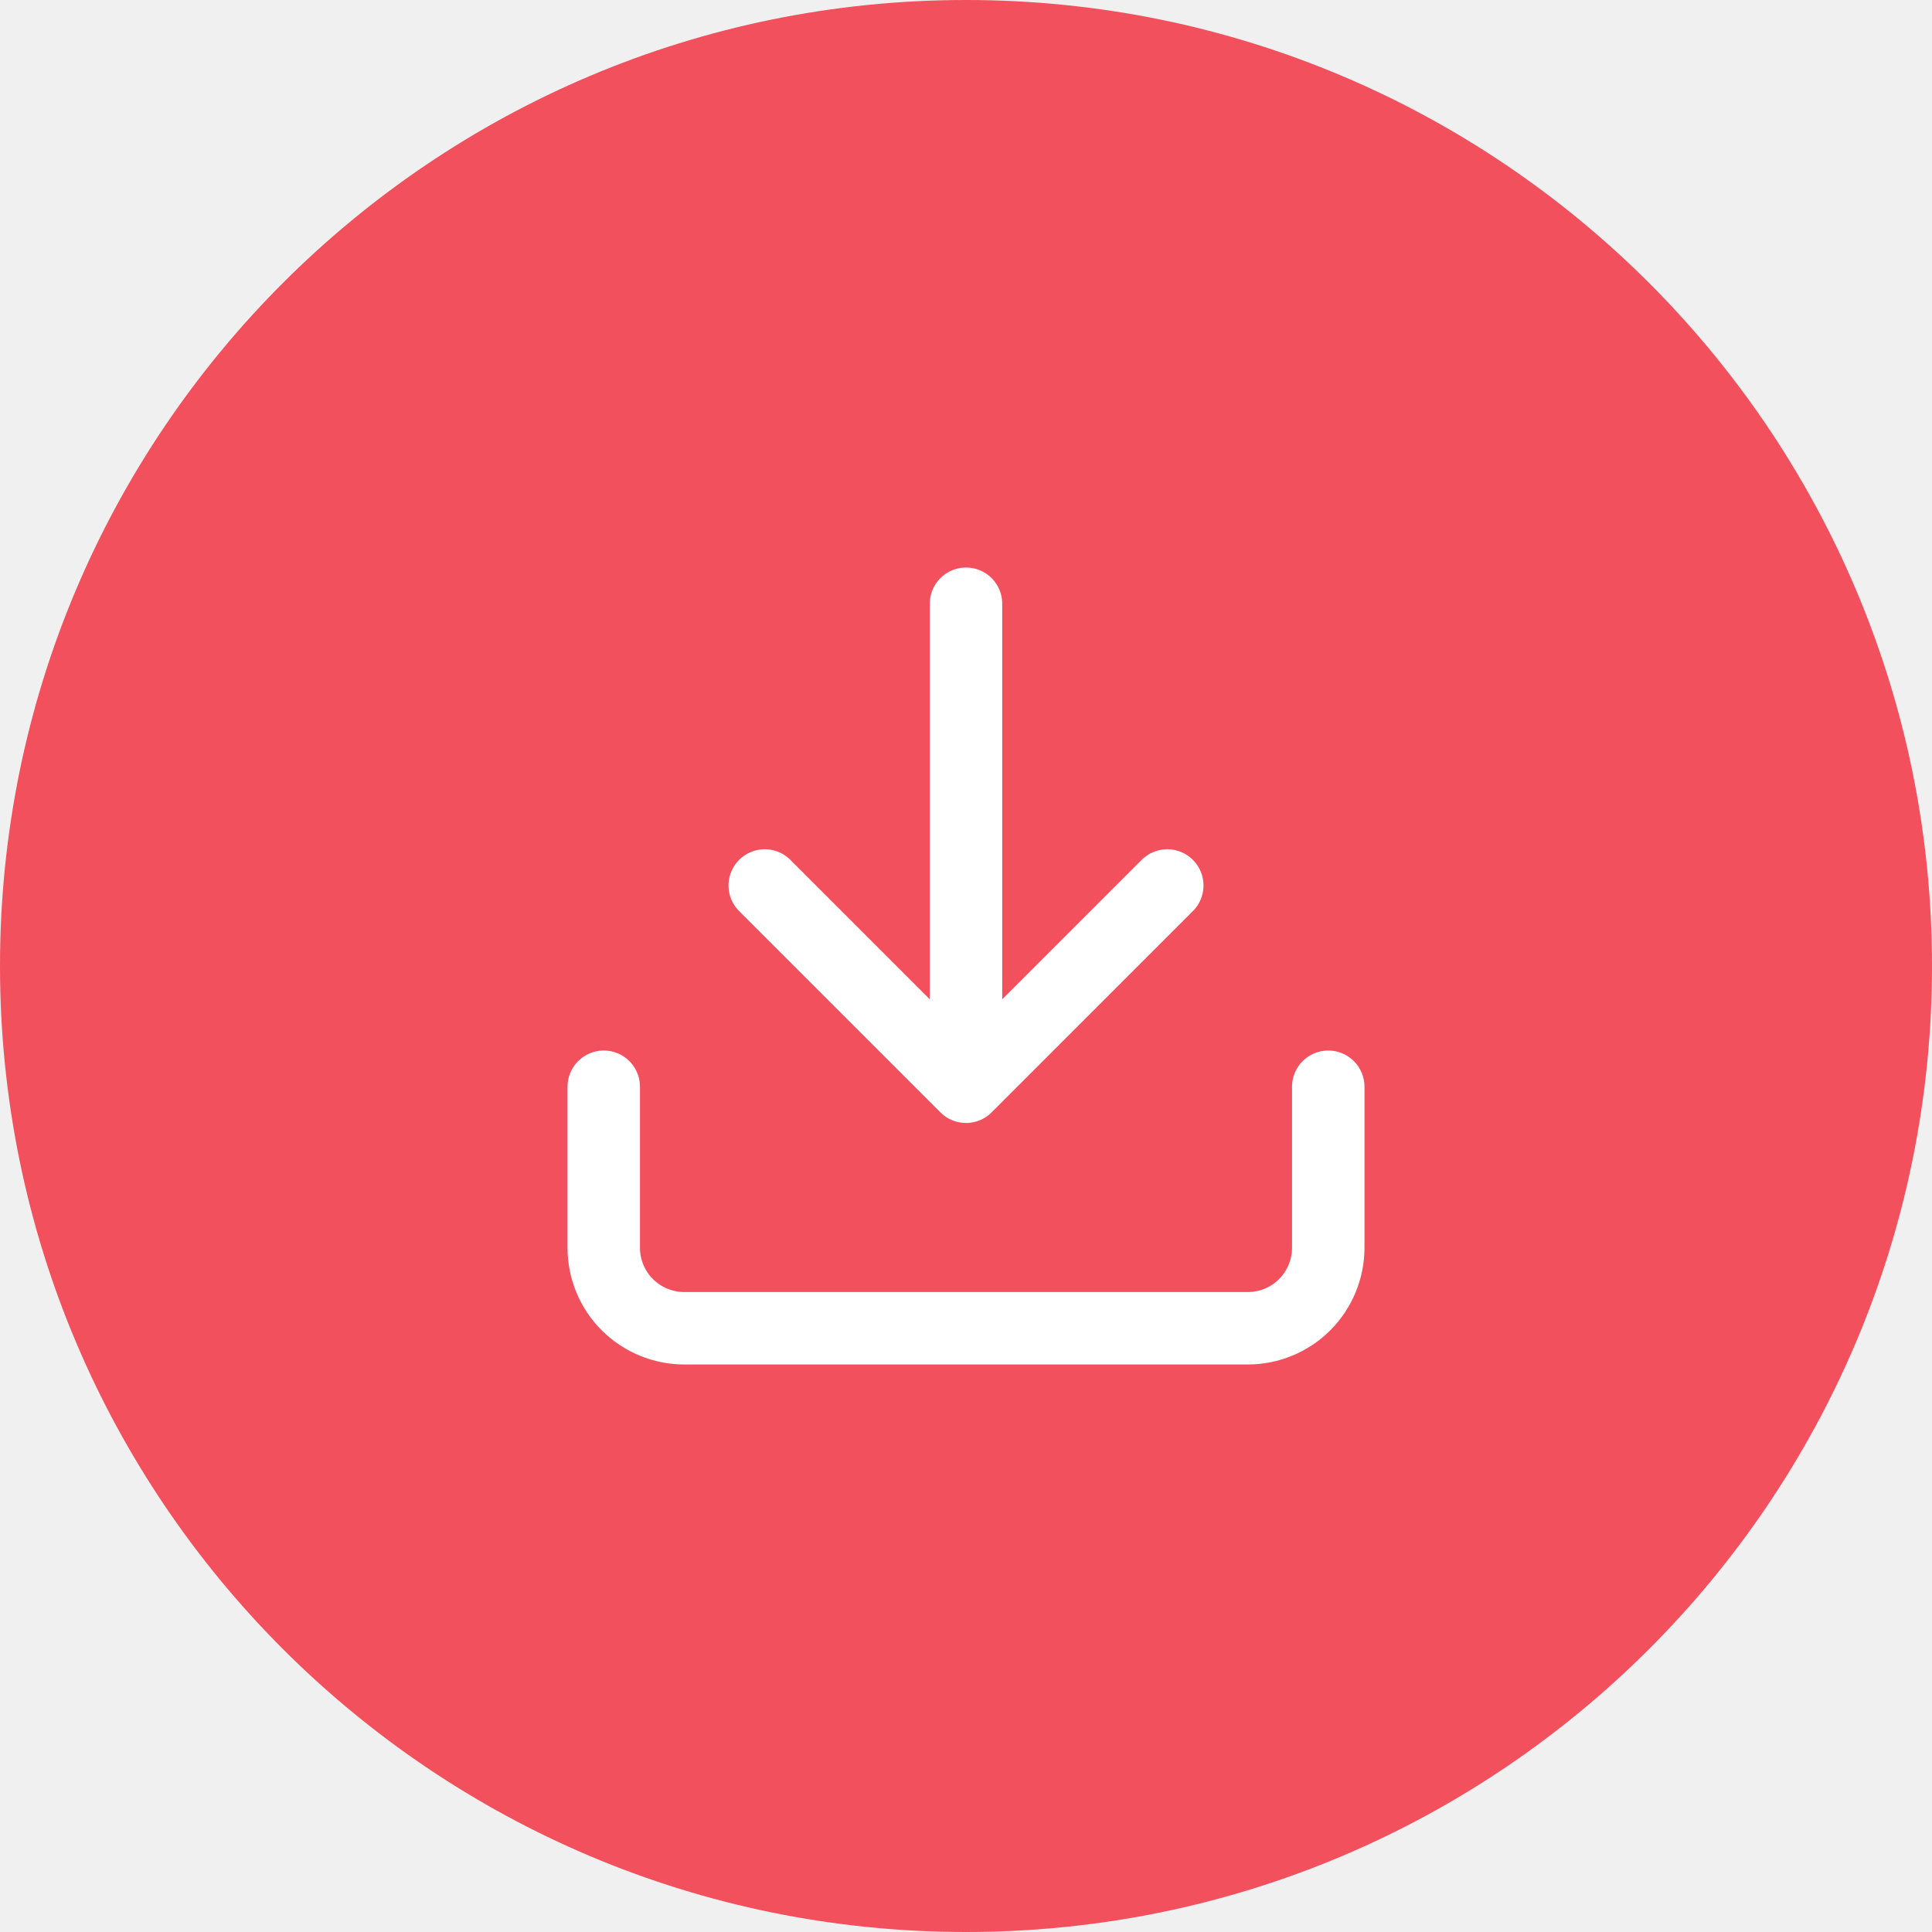
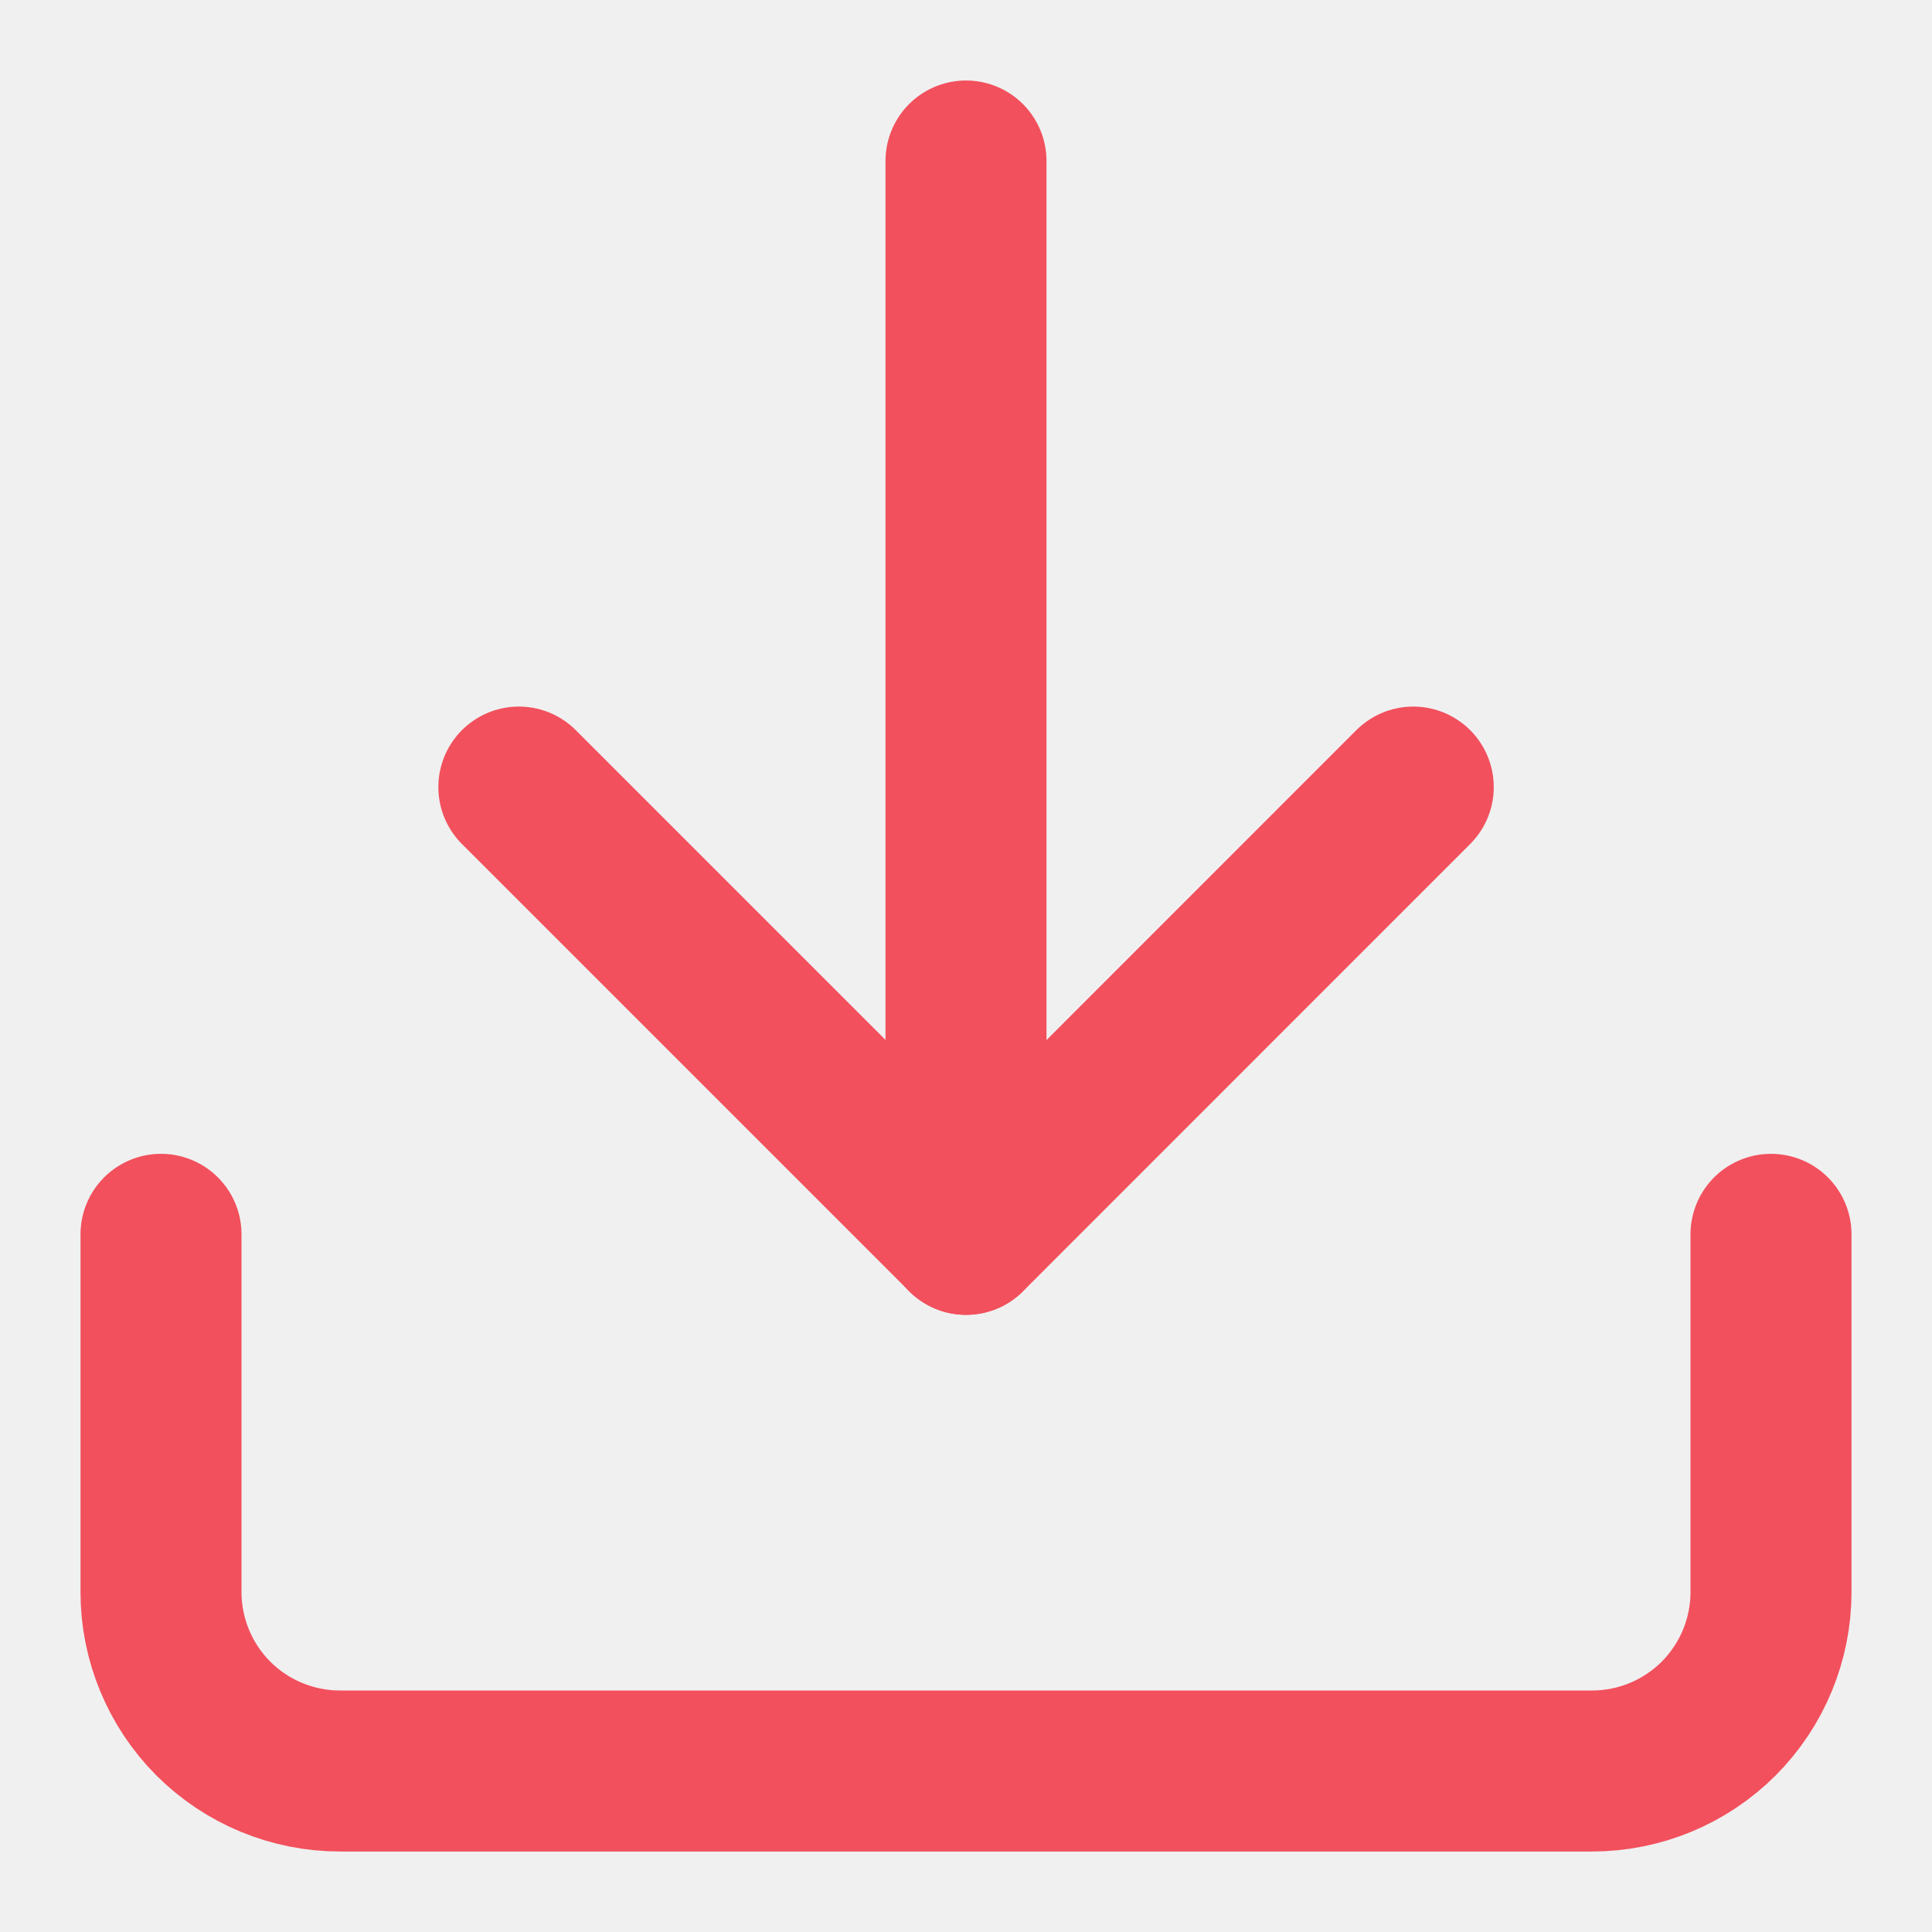
- <svg xmlns="http://www.w3.org/2000/svg" width="40" height="40" viewBox="0 0 40 40" fill="none">
-   <circle cx="20" cy="20" r="20" fill="#F2505D" />
-   <path d="M27.5 22.5v3.333c0 .442-.176.866-.488 1.179-.312.313-.736.488-1.179.488H14.167c-.442 0-.866-.176-1.179-.488-.313-.312-.488-.736-.488-1.179V22.5M15.833 18.333L20 22.5l4.167-4.167M20 22.5v-10" stroke="#fff" stroke-width="1.5" stroke-linecap="round" stroke-linejoin="round" />
+ <svg xmlns="http://www.w3.org/2000/svg" width="18" height="18" viewBox="0 0 18 18" fill="none">
+   <path d="M16.5 11.5V14.833C16.5 15.275 16.324 15.699 16.012 16.012C15.699 16.324 15.275 16.5 14.833 16.5H3.167C2.725 16.5 2.301 16.324 1.988 16.012C1.676 15.699 1.5 15.275 1.5 14.833V11.5" stroke="#F2505D" stroke-width="1.5" stroke-linecap="round" stroke-linejoin="round" />
+   <path d="M4.834 7.333L9.001 11.5L13.167 7.333" stroke="#F2505D" stroke-width="1.5" stroke-linecap="round" stroke-linejoin="round" />
+   <path d="M9 11.5V1.5" stroke="#F2505D" stroke-width="1.5" stroke-linecap="round" stroke-linejoin="round" />
</svg>
